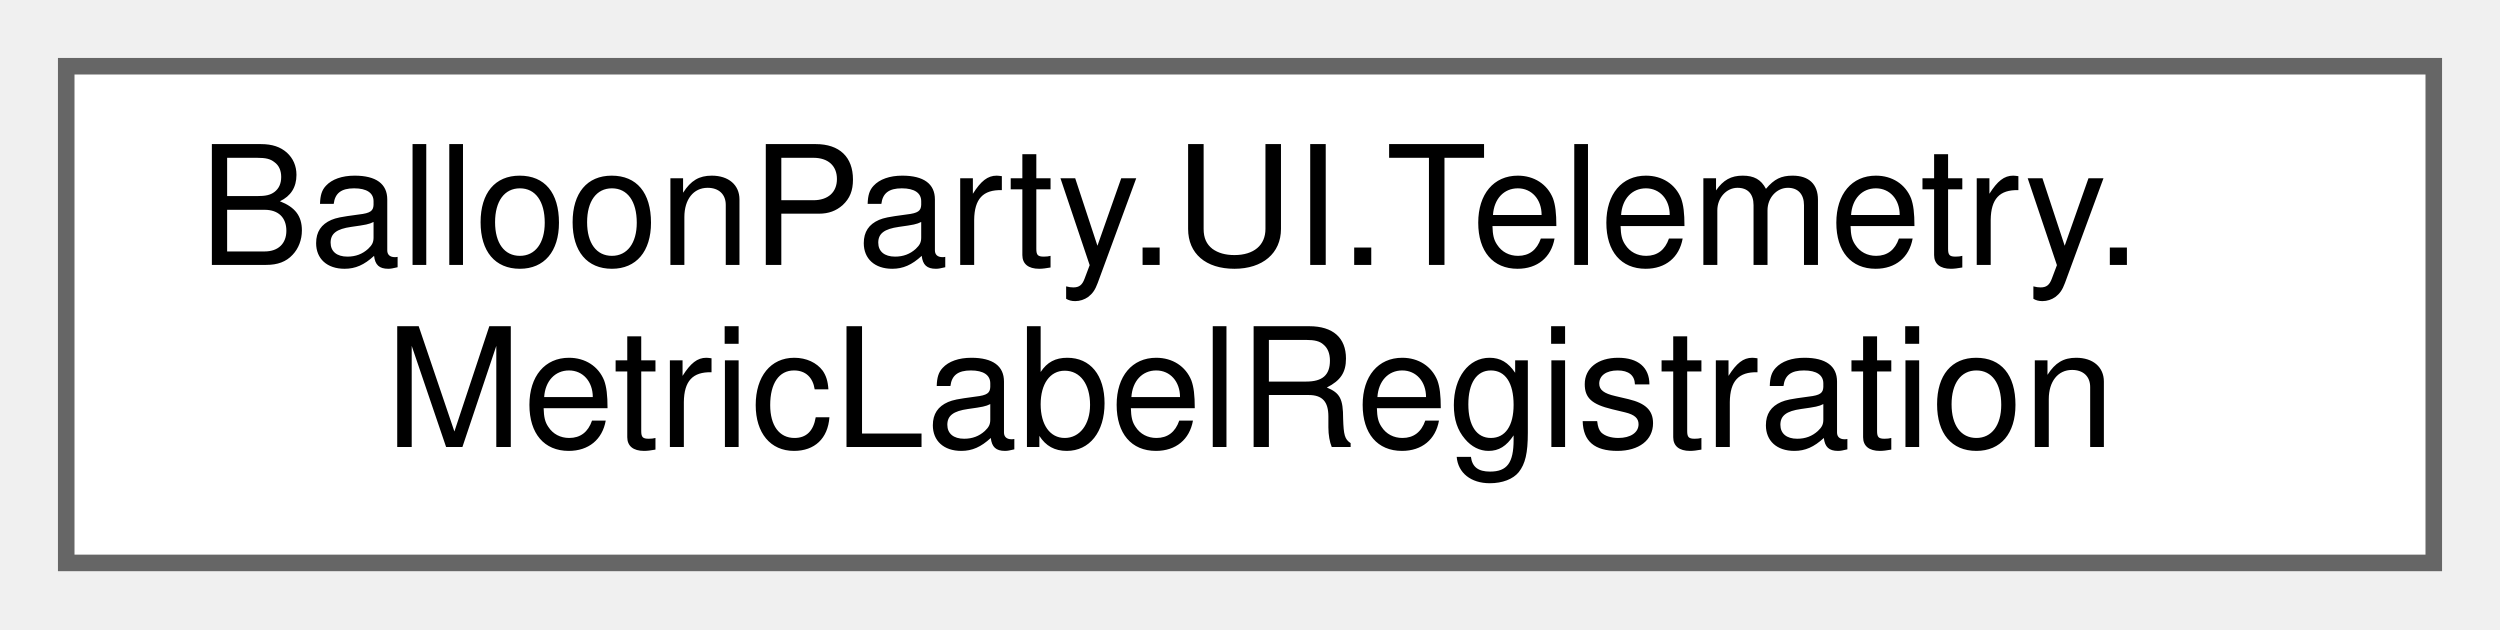
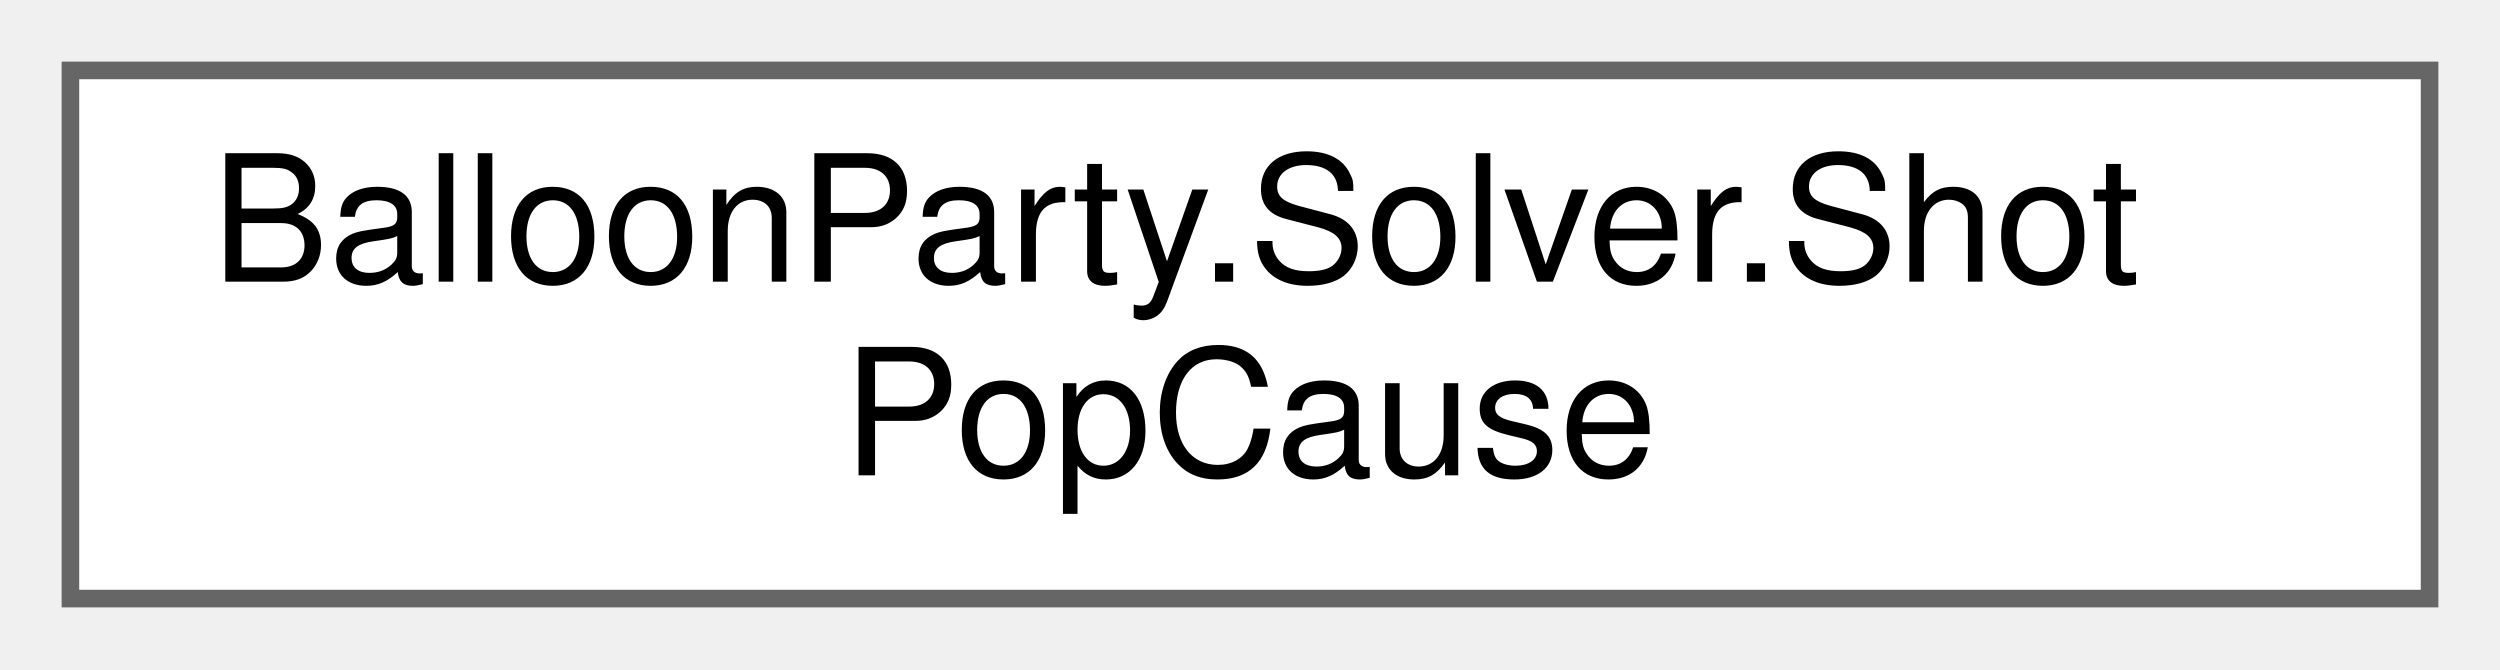
- <svg xmlns="http://www.w3.org/2000/svg" xmlns:xlink="http://www.w3.org/1999/xlink" width="151pt" height="38pt" viewBox="0.00 0.00 151.00 38.00">
+ <svg xmlns="http://www.w3.org/2000/svg" xmlns:xlink="http://www.w3.org/1999/xlink" width="142pt" height="38pt" viewBox="0.00 0.00 142.00 38.00">
  <g id="graph0" class="graph" transform="scale(1 1) rotate(0) translate(4 34)">
    <g id="Node000000" class="node">
      <g id="a_Node000000">
-         <a xlink:href="classBalloonParty_1_1UI_1_1Telemetry_1_1MetricLabelRegistration.html" target="_top" xlink:title=" ">
-           <polygon fill="white" stroke="#666666" points="143,-30 0,-30 0,0 143,0 143,-30" />
-           <text text-anchor="start" x="8" y="-18" font-family="Helvetica,sans-Serif" font-size="10.00">BalloonParty.UI.Telemetry.</text>
-           <text text-anchor="middle" x="71.5" y="-7" font-family="Helvetica,sans-Serif" font-size="10.00">MetricLabelRegistration</text>
+         <a xlink:href="structBalloonParty_1_1Solver_1_1ShotPopCause.html" target="_top" xlink:title="One pop's scoring identity — replaces the ad-hoc bool seams ResolvePopScore used to read straight off...">
+           <polygon fill="white" stroke="#666666" points="134,-30 0,-30 0,0 134,0 134,-30" />
+           <text text-anchor="start" x="8" y="-18" font-family="Helvetica,sans-Serif" font-size="10.00">BalloonParty.Solver.Shot</text>
+           <text text-anchor="middle" x="67" y="-7" font-family="Helvetica,sans-Serif" font-size="10.00">PopCause</text>
        </a>
      </g>
    </g>
  </g>
</svg>
